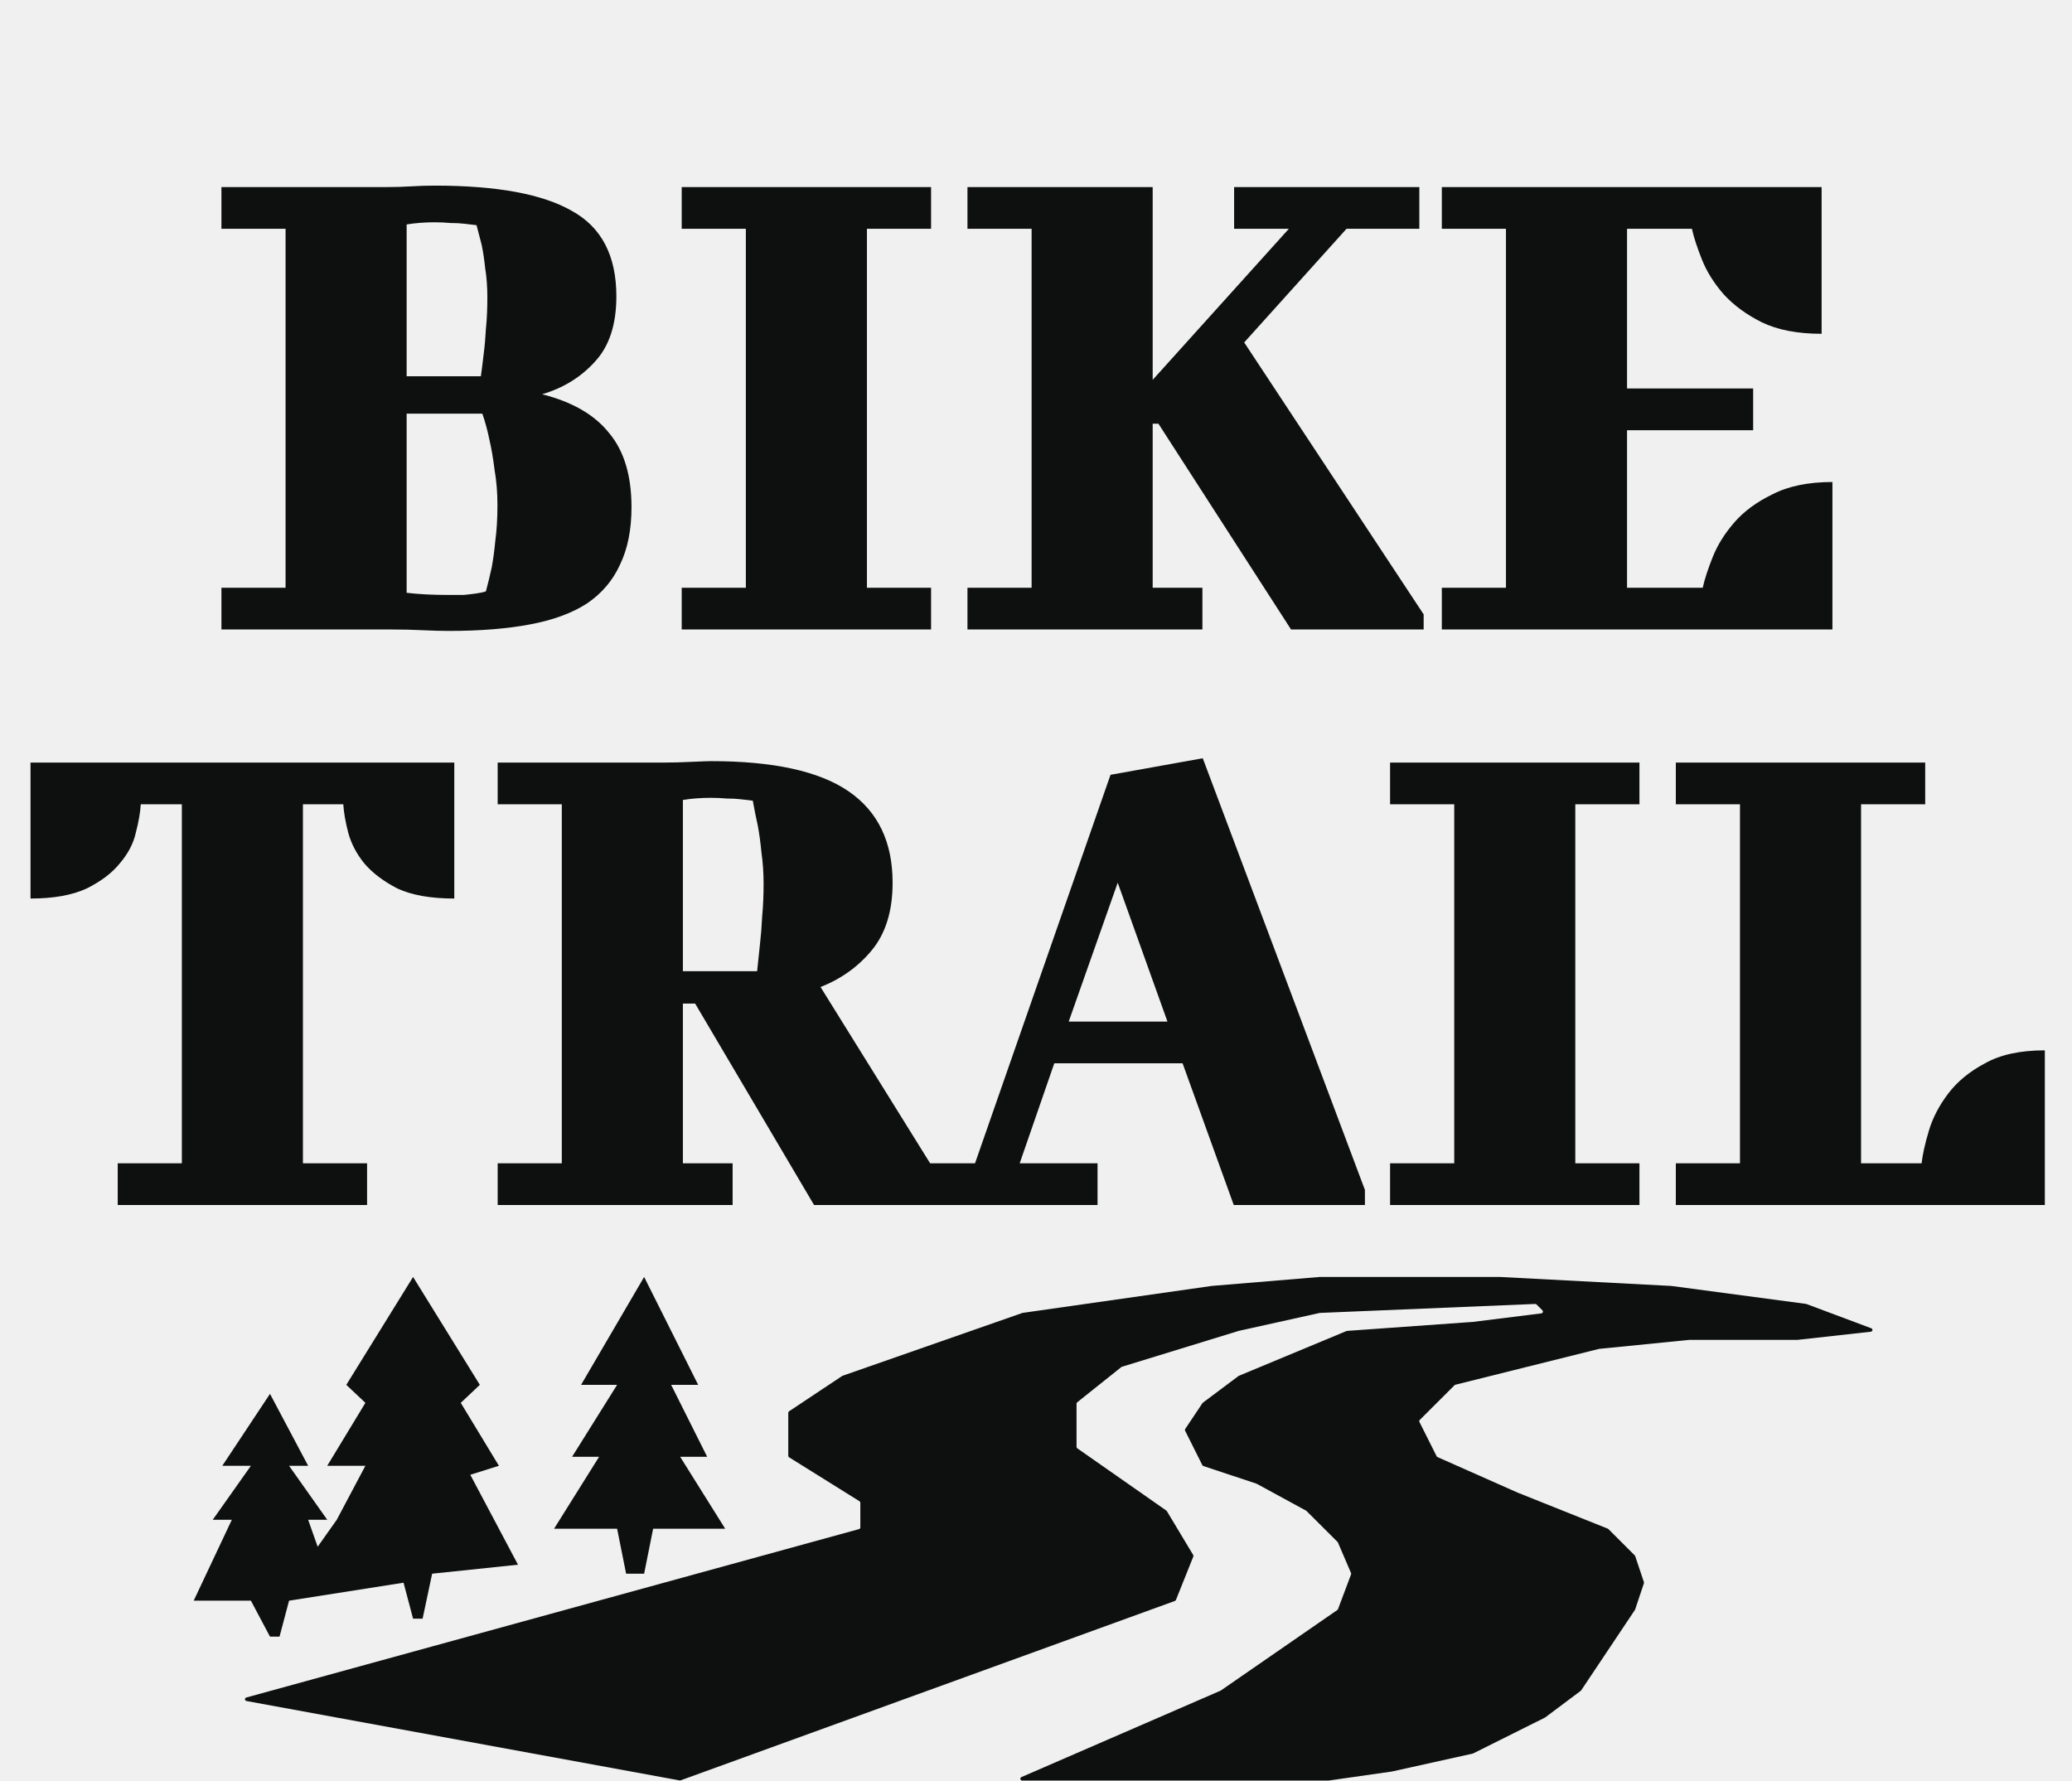
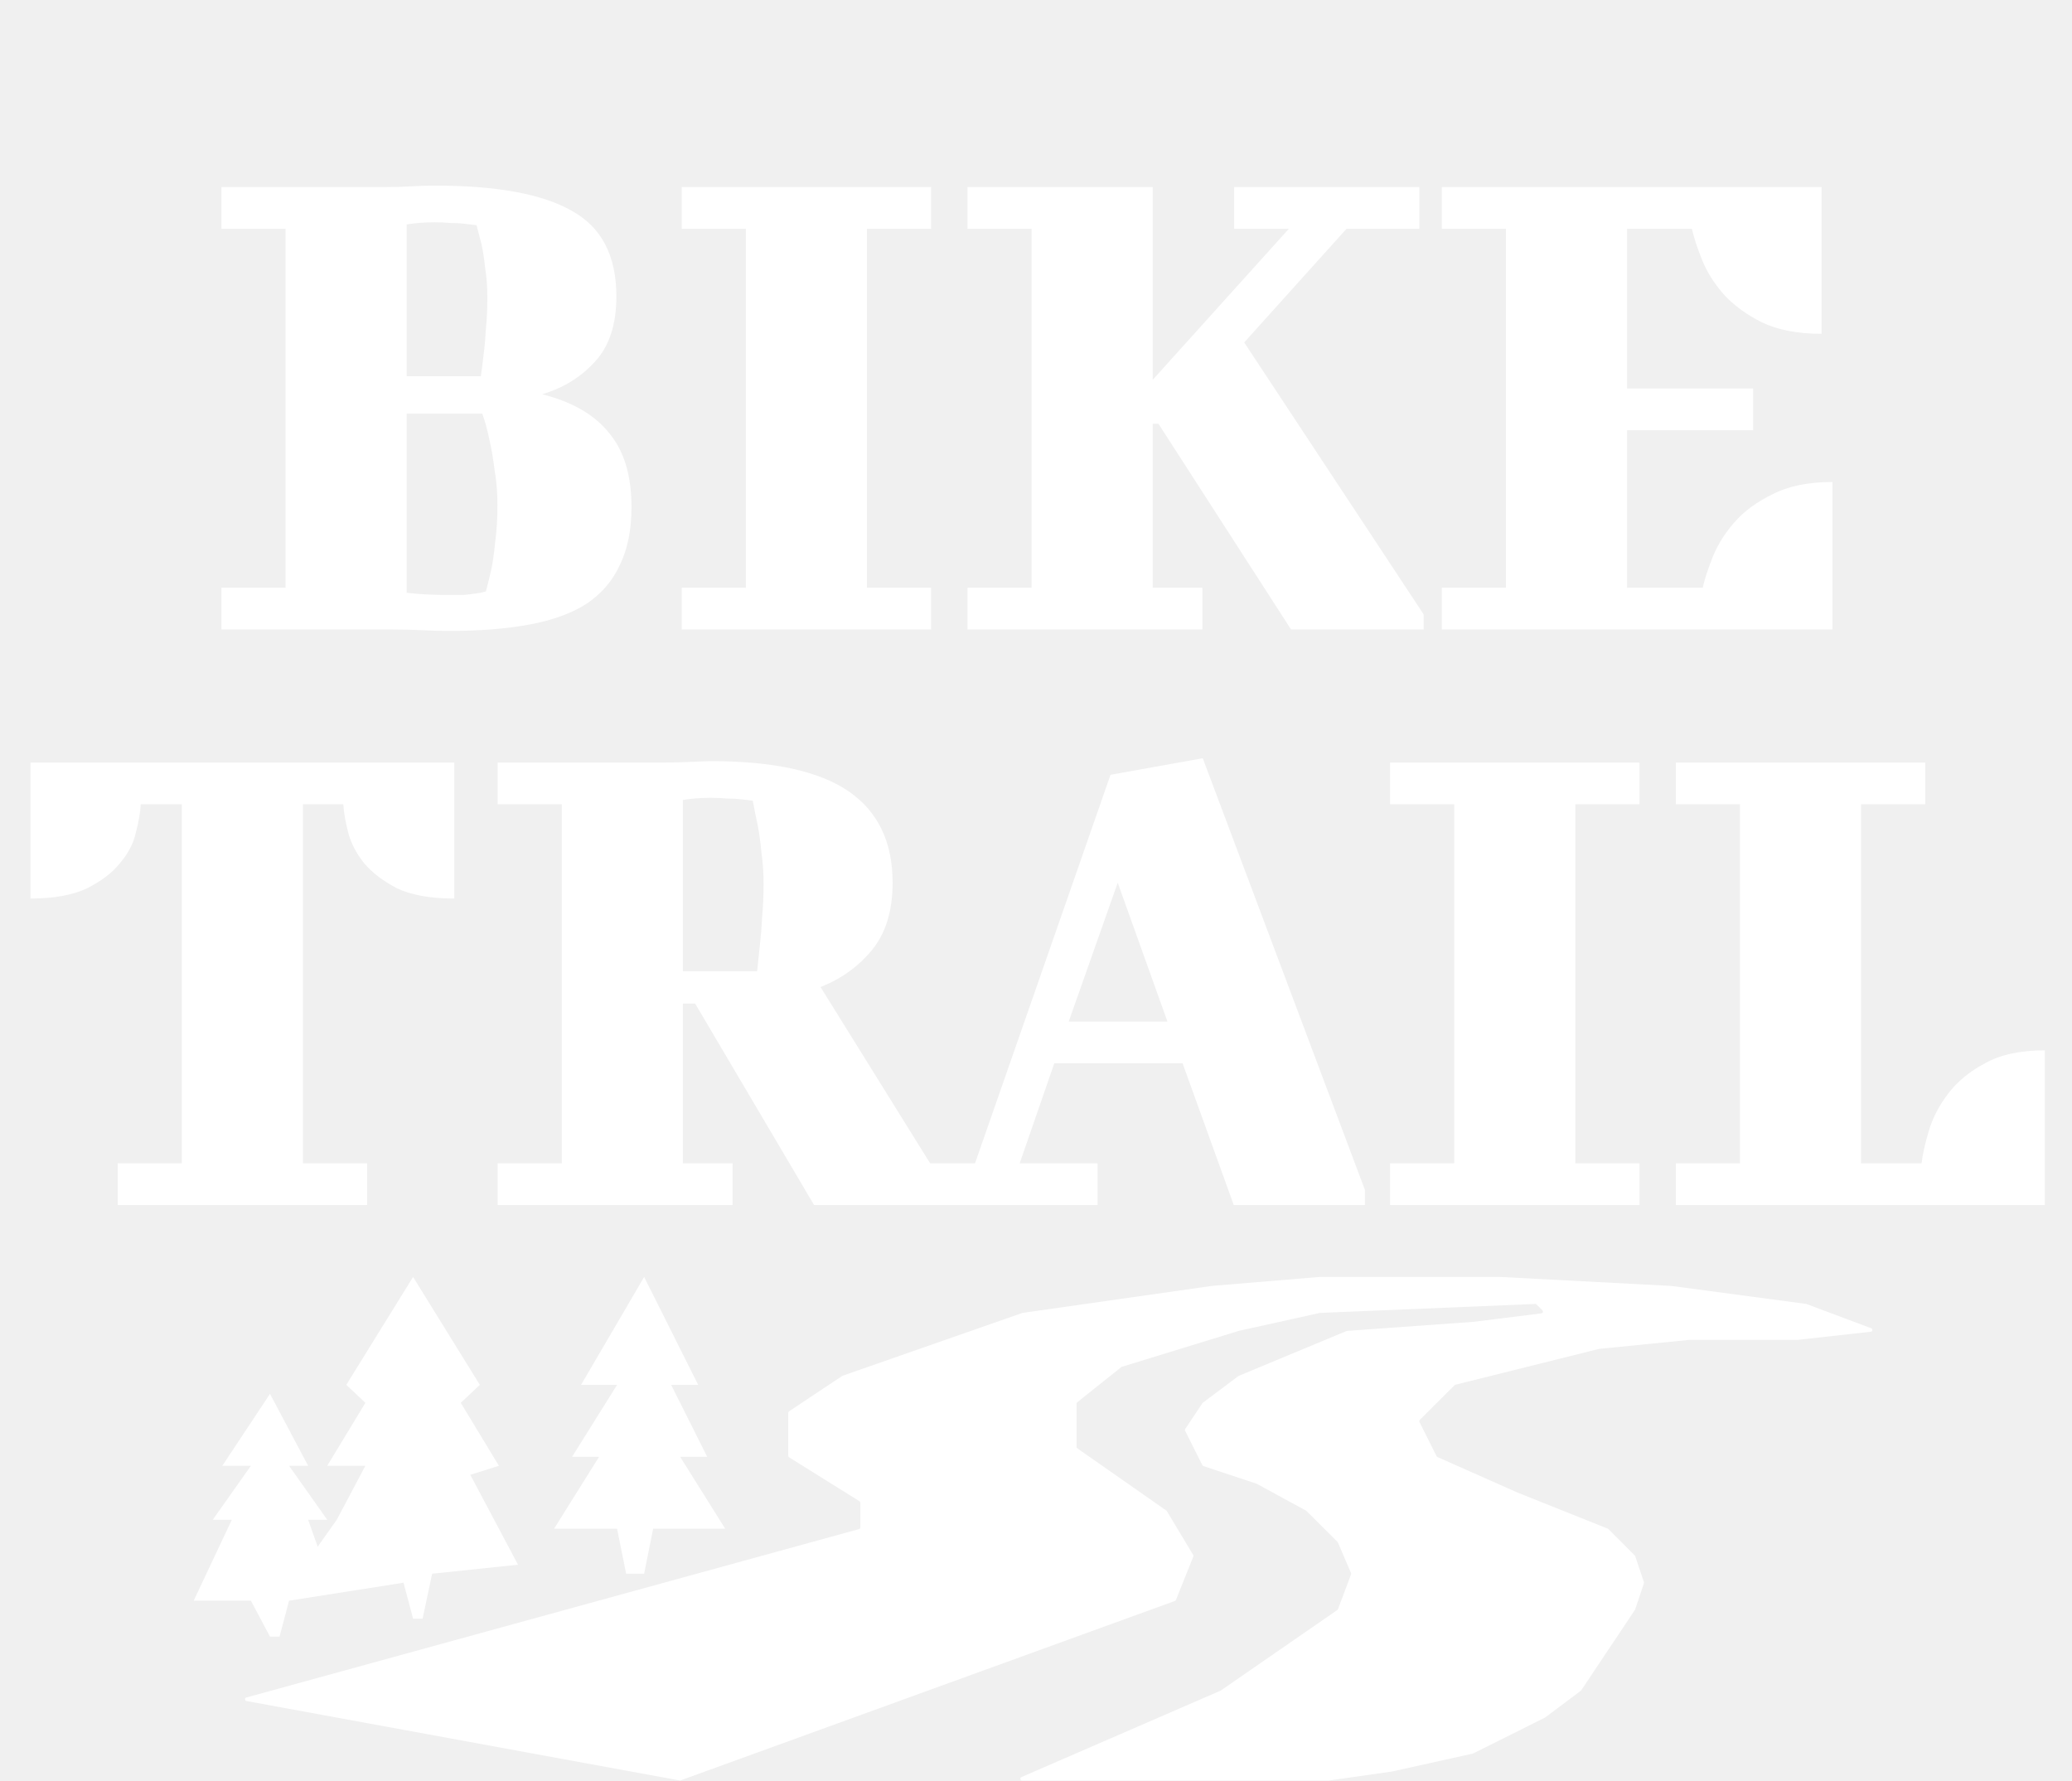
<svg xmlns="http://www.w3.org/2000/svg" width="128" height="110" viewBox="0 0 128 110" fill="none">
-   <path d="M17.641 36.311V14.133H13.679V11.556H23.919C24.453 11.556 24.957 11.541 25.432 11.511C25.907 11.482 26.382 11.467 26.857 11.467C30.686 11.467 33.506 11.985 35.316 13.022C37.157 14.03 38.077 15.793 38.077 18.311C38.077 20.059 37.631 21.408 36.741 22.356C35.88 23.304 34.797 23.971 33.491 24.356C35.361 24.83 36.741 25.63 37.631 26.756C38.551 27.852 39.012 29.378 39.012 31.334C39.012 32.726 38.774 33.911 38.299 34.889C37.854 35.867 37.171 36.667 36.251 37.289C35.331 37.882 34.159 38.311 32.734 38.578C31.309 38.845 29.647 38.978 27.748 38.978C27.243 38.978 26.694 38.963 26.1 38.934C25.507 38.904 24.869 38.889 24.186 38.889H13.679V36.311H17.641ZM25.121 25.556V36.622C25.863 36.711 26.738 36.756 27.748 36.756C28.074 36.756 28.371 36.756 28.638 36.756C28.935 36.726 29.187 36.697 29.395 36.667C29.632 36.637 29.84 36.593 30.018 36.533C30.137 36.089 30.256 35.6 30.374 35.067C30.463 34.593 30.538 34.045 30.597 33.422C30.686 32.77 30.73 32.03 30.73 31.2C30.73 30.43 30.671 29.704 30.552 29.022C30.463 28.311 30.359 27.704 30.241 27.2C30.122 26.608 29.974 26.059 29.796 25.556H25.121ZM26.857 13.733C26.234 13.733 25.655 13.778 25.121 13.867V23.245H29.706C29.766 22.83 29.825 22.356 29.885 21.822C29.944 21.378 29.988 20.874 30.018 20.311C30.078 19.719 30.107 19.082 30.107 18.4C30.107 17.719 30.063 17.111 29.974 16.578C29.914 16.015 29.84 15.526 29.751 15.111C29.632 14.667 29.529 14.267 29.439 13.911C29.232 13.882 28.979 13.852 28.683 13.822C28.445 13.793 28.163 13.778 27.837 13.778C27.51 13.748 27.184 13.733 26.857 13.733ZM57.518 11.556V14.133H53.556V36.311H57.518V38.889H42.113V36.311H46.076V14.133H42.113V11.556H57.518ZM87.948 38.889H79.756L71.564 26.178H71.208V36.311H74.28V38.889H59.766V36.311H63.728V14.133H59.766V11.556H71.208V23.467L79.622 14.133H76.239V11.556H87.681V14.133H83.184L76.862 21.156L87.948 37.956V38.889ZM112.532 11.556V20.622C111.049 20.622 109.817 20.385 108.838 19.911C107.888 19.437 107.101 18.859 106.478 18.178C105.884 17.497 105.439 16.785 105.142 16.045C104.846 15.304 104.638 14.667 104.519 14.133H100.512V24H108.303V26.578H100.512V36.311H105.187C105.306 35.778 105.513 35.141 105.81 34.4C106.107 33.659 106.552 32.948 107.146 32.267C107.739 31.585 108.526 31.008 109.505 30.534C110.485 30.03 111.717 29.778 113.2 29.778V38.889H89.07V36.311H93.032V14.133H89.07V11.556H112.532Z" fill="#0E1010" />
-   <path d="M28.064 47.111V55.511C26.609 55.511 25.437 55.303 24.546 54.889C23.686 54.444 23.003 53.926 22.498 53.333C22.023 52.741 21.697 52.118 21.519 51.467C21.341 50.785 21.237 50.192 21.207 49.689H18.714V71.867H22.677V74.444H7.272V71.867H11.234V49.689H8.697C8.667 50.192 8.563 50.785 8.385 51.467C8.237 52.118 7.91 52.741 7.405 53.333C6.931 53.926 6.248 54.444 5.357 54.889C4.467 55.303 3.309 55.511 1.885 55.511V47.111H28.064ZM34.706 71.867V49.689H30.744V47.111H40.984C41.518 47.111 42.097 47.096 42.72 47.066C43.373 47.037 43.774 47.022 43.922 47.022C47.781 47.022 50.615 47.644 52.426 48.889C54.237 50.133 55.142 52.015 55.142 54.533C55.142 56.281 54.711 57.674 53.851 58.711C53.02 59.718 51.966 60.474 50.69 60.978L58.481 73.511V74.444H50.289L42.943 62H42.186V71.867H45.258V74.444H30.744V71.867H34.706ZM43.922 49.289C43.299 49.289 42.72 49.333 42.186 49.422V60H46.772C46.831 59.467 46.891 58.904 46.95 58.311C47.009 57.807 47.054 57.244 47.083 56.622C47.143 55.97 47.172 55.303 47.172 54.622C47.172 53.941 47.128 53.289 47.039 52.666C46.98 52.044 46.905 51.496 46.816 51.022C46.697 50.489 46.594 49.97 46.505 49.467C46.297 49.437 46.045 49.407 45.748 49.378C45.51 49.348 45.228 49.333 44.902 49.333C44.575 49.303 44.249 49.289 43.922 49.289ZM60.233 71.867L68.603 47.867L74.302 46.844L84.319 73.511V74.444H76.216L73.055 65.689H65.13L62.993 71.867H67.802V74.444H57.25V71.867H60.233ZM66.021 63.111H72.12L69.048 54.533L66.021 63.111ZM101.279 47.111V49.689H97.316V71.867H101.279V74.444H85.874V71.867H89.837V49.689H85.874V47.111H101.279ZM103.526 74.444V71.867H107.489V49.689H103.526V47.111H118.931V49.689H114.969V71.867H118.709C118.768 71.333 118.916 70.666 119.154 69.867C119.391 69.067 119.792 68.296 120.356 67.555C120.919 66.815 121.676 66.192 122.627 65.689C123.576 65.155 124.808 64.889 126.322 64.889V74.444H103.526Z" fill="#0E1010" />
-   <path d="M21.393 85.555L25.518 78.889L29.643 85.555L28.464 86.666L30.821 90.555L29.053 91.111L32 96.666L26.696 97.222L26.107 100H25.518L24.929 97.778L17.857 98.889L17.268 101.111H16.679L15.5 98.889H11.965L14.322 93.889H13.143L15.5 90.555H13.733L16.679 86.111L19.036 90.555H17.857L20.215 93.889H19.036L19.625 95.555L20.804 93.889L22.572 90.555H20.215L22.572 86.666L21.393 85.555Z" fill="#0E1010" />
-   <path d="M35.896 85.555L39.792 78.889L43.131 85.555H41.461L43.687 90H42.018L44.8 94.444H40.348L39.792 97.222H38.679L38.122 94.444H34.227L37.009 90H35.34L38.122 85.555H35.896Z" fill="#0E1010" />
-   <path d="M53.066 94.467C53.114 94.454 53.148 94.41 53.148 94.36V92.839C53.148 92.801 53.128 92.765 53.096 92.745L48.748 90.032C48.716 90.012 48.696 89.977 48.696 89.938V87.281C48.696 87.244 48.714 87.21 48.745 87.189L52.023 85.008C52.031 85.002 52.039 84.998 52.048 84.995L63.155 81.114C63.162 81.112 63.169 81.11 63.176 81.109L74.852 79.444L81.531 78.889H92.661L103.235 79.444L111.571 80.554C111.578 80.555 111.587 80.557 111.595 80.56L115.599 82.059C115.709 82.1 115.689 82.26 115.572 82.273L111.026 82.778H104.348L98.791 83.332C98.785 83.333 98.78 83.334 98.775 83.335L89.908 85.548C89.889 85.553 89.871 85.563 89.857 85.577L87.709 87.721C87.675 87.755 87.667 87.806 87.688 87.849L88.748 89.964C88.759 89.987 88.778 90.006 88.802 90.016L93.774 92.222L99.318 94.436C99.332 94.441 99.345 94.45 99.356 94.46L100.99 96.092C101.003 96.105 101.012 96.119 101.017 96.136L101.554 97.742C101.561 97.765 101.561 97.79 101.554 97.813L101.014 99.43C101.01 99.439 101.006 99.448 101.001 99.457L99.896 101.111L97.68 104.428C97.673 104.439 97.665 104.448 97.654 104.456L95.452 106.105C95.446 106.109 95.441 106.112 95.435 106.115L91.004 108.327C90.996 108.331 90.987 108.334 90.978 108.336L85.983 109.444L82.095 109.999C82.09 109.999 82.085 110 82.079 110H76.522H72.07H63.144C63.023 110 62.989 109.835 63.1 109.787L75.399 104.449C75.406 104.446 75.412 104.442 75.418 104.438L82.615 99.464C82.634 99.451 82.648 99.433 82.656 99.412L83.463 97.264C83.473 97.237 83.472 97.207 83.461 97.181L82.652 95.294C82.647 95.281 82.639 95.269 82.628 95.259L80.707 93.344C80.7 93.337 80.691 93.331 80.682 93.326L77.644 91.671C77.638 91.668 77.632 91.665 77.626 91.663L74.34 90.57C74.311 90.561 74.288 90.541 74.275 90.514L73.212 88.391C73.194 88.355 73.197 88.313 73.219 88.279L74.285 86.682C74.292 86.672 74.301 86.663 74.311 86.655L76.511 85.008C76.518 85.003 76.526 84.998 76.535 84.995L83.183 82.229C83.195 82.224 83.206 82.222 83.218 82.221L90.992 81.666L95.218 81.139C95.31 81.128 95.348 81.016 95.283 80.95L94.922 80.59C94.9 80.568 94.87 80.556 94.838 80.557L81.54 81.111C81.534 81.111 81.527 81.112 81.521 81.113L76.522 82.222L69.307 84.438C69.294 84.442 69.282 84.449 69.271 84.457L66.546 86.633C66.52 86.654 66.504 86.686 66.504 86.72V89.386C66.504 89.423 66.522 89.457 66.552 89.477L72.05 93.32C72.063 93.328 72.074 93.34 72.082 93.353L73.711 96.064C73.729 96.093 73.732 96.13 73.719 96.162L72.645 98.843C72.633 98.872 72.609 98.895 72.579 98.906L42.046 109.989C42.027 109.996 42.007 109.998 41.988 109.994L15.226 105.087C15.11 105.066 15.102 104.902 15.216 104.871L53.066 94.467Z" fill="#0E1010" />
+   <path d="M17.641 36.311V14.133H13.679V11.556H23.919C24.453 11.556 24.957 11.541 25.432 11.511C25.907 11.482 26.382 11.467 26.857 11.467C30.686 11.467 33.506 11.985 35.316 13.022C37.157 14.03 38.077 15.793 38.077 18.311C38.077 20.059 37.631 21.408 36.741 22.356C35.88 23.304 34.797 23.971 33.491 24.356C35.361 24.83 36.741 25.63 37.631 26.756C38.551 27.852 39.012 29.378 39.012 31.334C39.012 32.726 38.774 33.911 38.299 34.889C37.854 35.867 37.171 36.667 36.251 37.289C35.331 37.882 34.159 38.311 32.734 38.578C31.309 38.845 29.647 38.978 27.748 38.978C27.243 38.978 26.694 38.963 26.1 38.934C25.507 38.904 24.869 38.889 24.186 38.889H13.679V36.311H17.641ZM25.121 25.556V36.622C25.863 36.711 26.738 36.756 27.748 36.756C28.074 36.756 28.371 36.756 28.638 36.756C28.935 36.726 29.187 36.697 29.395 36.667C29.632 36.637 29.84 36.593 30.018 36.533C30.137 36.089 30.256 35.6 30.374 35.067C30.463 34.593 30.538 34.045 30.597 33.422C30.686 32.77 30.73 32.03 30.73 31.2C30.73 30.43 30.671 29.704 30.552 29.022C30.463 28.311 30.359 27.704 30.241 27.2C30.122 26.608 29.974 26.059 29.796 25.556H25.121ZM26.857 13.733C26.234 13.733 25.655 13.778 25.121 13.867V23.245H29.706C29.766 22.83 29.825 22.356 29.885 21.822C29.944 21.378 29.988 20.874 30.018 20.311C30.078 19.719 30.107 19.082 30.107 18.4C30.107 17.719 30.063 17.111 29.974 16.578C29.914 16.015 29.84 15.526 29.751 15.111C29.632 14.667 29.529 14.267 29.439 13.911C29.232 13.882 28.979 13.852 28.683 13.822C28.445 13.793 28.163 13.778 27.837 13.778C27.51 13.748 27.184 13.733 26.857 13.733ZM57.518 11.556V14.133H53.556V36.311H57.518V38.889H42.113V36.311H46.076V14.133H42.113V11.556H57.518ZM87.948 38.889H79.756L71.564 26.178H71.208V36.311H74.28V38.889H59.766V36.311H63.728V14.133H59.766V11.556H71.208V23.467L79.622 14.133H76.239V11.556H87.681V14.133H83.184L76.862 21.156L87.948 37.956V38.889ZM112.532 11.556V20.622C111.049 20.622 109.817 20.385 108.838 19.911C107.888 19.437 107.101 18.859 106.478 18.178C105.884 17.497 105.439 16.785 105.142 16.045C104.846 15.304 104.638 14.667 104.519 14.133H100.512V24H108.303V26.578H100.512V36.311H105.187C105.306 35.778 105.513 35.141 105.81 34.4C106.107 33.659 106.552 32.948 107.146 32.267C107.739 31.585 108.526 31.008 109.505 30.534C110.485 30.03 111.717 29.778 113.2 29.778V38.889H89.07V36.311H93.032V14.133H89.07V11.556H112.532Z" fill="#FFFFFF" />
+   <path d="M28.064 47.111V55.511C26.609 55.511 25.437 55.303 24.546 54.889C23.686 54.444 23.003 53.926 22.498 53.333C22.023 52.741 21.697 52.118 21.519 51.467C21.341 50.785 21.237 50.192 21.207 49.689H18.714V71.867H22.677V74.444H7.272V71.867H11.234V49.689H8.697C8.667 50.192 8.563 50.785 8.385 51.467C8.237 52.118 7.91 52.741 7.405 53.333C6.931 53.926 6.248 54.444 5.357 54.889C4.467 55.303 3.309 55.511 1.885 55.511V47.111H28.064ZM34.706 71.867V49.689H30.744V47.111H40.984C41.518 47.111 42.097 47.096 42.72 47.066C43.373 47.037 43.774 47.022 43.922 47.022C47.781 47.022 50.615 47.644 52.426 48.889C54.237 50.133 55.142 52.015 55.142 54.533C55.142 56.281 54.711 57.674 53.851 58.711C53.02 59.718 51.966 60.474 50.69 60.978L58.481 73.511V74.444H50.289L42.943 62H42.186V71.867H45.258V74.444H30.744V71.867H34.706ZM43.922 49.289C43.299 49.289 42.72 49.333 42.186 49.422V60H46.772C46.831 59.467 46.891 58.904 46.95 58.311C47.009 57.807 47.054 57.244 47.083 56.622C47.143 55.97 47.172 55.303 47.172 54.622C47.172 53.941 47.128 53.289 47.039 52.666C46.98 52.044 46.905 51.496 46.816 51.022C46.697 50.489 46.594 49.97 46.505 49.467C46.297 49.437 46.045 49.407 45.748 49.378C45.51 49.348 45.228 49.333 44.902 49.333C44.575 49.303 44.249 49.289 43.922 49.289ZM60.233 71.867L68.603 47.867L74.302 46.844L84.319 73.511V74.444H76.216L73.055 65.689H65.13L62.993 71.867H67.802V74.444H57.25V71.867H60.233ZM66.021 63.111H72.12L69.048 54.533L66.021 63.111ZM101.279 47.111V49.689H97.316V71.867H101.279V74.444H85.874V71.867H89.837V49.689H85.874V47.111H101.279ZM103.526 74.444V71.867H107.489V49.689H103.526V47.111H118.931V49.689H114.969V71.867H118.709C118.768 71.333 118.916 70.666 119.154 69.867C119.391 69.067 119.792 68.296 120.356 67.555C120.919 66.815 121.676 66.192 122.627 65.689C123.576 65.155 124.808 64.889 126.322 64.889V74.444H103.526Z" fill="#FFFFFF" />
+   <path d="M21.393 85.555L25.518 78.889L29.643 85.555L28.464 86.666L30.821 90.555L29.053 91.111L32 96.666L26.696 97.222L26.107 100H25.518L24.929 97.778L17.857 98.889L17.268 101.111H16.679L15.5 98.889H11.965L14.322 93.889H13.143L15.5 90.555H13.733L16.679 86.111L19.036 90.555H17.857L20.215 93.889H19.036L19.625 95.555L20.804 93.889L22.572 90.555H20.215L22.572 86.666L21.393 85.555Z" fill="#FFFFFF" />
+   <path d="M35.896 85.555L39.792 78.889L43.131 85.555H41.461L43.687 90H42.018L44.8 94.444H40.348L39.792 97.222H38.679L38.122 94.444H34.227L37.009 90H35.34L38.122 85.555H35.896Z" fill="#FFFFFF" />
+   <path d="M53.066 94.467C53.114 94.454 53.148 94.41 53.148 94.36V92.839C53.148 92.801 53.128 92.765 53.096 92.745L48.748 90.032C48.716 90.012 48.696 89.977 48.696 89.938V87.281C48.696 87.244 48.714 87.21 48.745 87.189L52.023 85.008C52.031 85.002 52.039 84.998 52.048 84.995L63.155 81.114C63.162 81.112 63.169 81.11 63.176 81.109L74.852 79.444L81.531 78.889H92.661L103.235 79.444L111.571 80.554C111.578 80.555 111.587 80.557 111.595 80.56L115.599 82.059C115.709 82.1 115.689 82.26 115.572 82.273L111.026 82.778H104.348L98.791 83.332C98.785 83.333 98.78 83.334 98.775 83.335L89.908 85.548C89.889 85.553 89.871 85.563 89.857 85.577L87.709 87.721C87.675 87.755 87.667 87.806 87.688 87.849L88.748 89.964C88.759 89.987 88.778 90.006 88.802 90.016L93.774 92.222L99.318 94.436C99.332 94.441 99.345 94.45 99.356 94.46L100.99 96.092C101.003 96.105 101.012 96.119 101.017 96.136L101.554 97.742C101.561 97.765 101.561 97.79 101.554 97.813L101.014 99.43C101.01 99.439 101.006 99.448 101.001 99.457L99.896 101.111L97.68 104.428C97.673 104.439 97.665 104.448 97.654 104.456L95.452 106.105C95.446 106.109 95.441 106.112 95.435 106.115L91.004 108.327C90.996 108.331 90.987 108.334 90.978 108.336L85.983 109.444L82.095 109.999C82.09 109.999 82.085 110 82.079 110H76.522H72.07H63.144C63.023 110 62.989 109.835 63.1 109.787L75.399 104.449C75.406 104.446 75.412 104.442 75.418 104.438L82.615 99.464C82.634 99.451 82.648 99.433 82.656 99.412L83.463 97.264C83.473 97.237 83.472 97.207 83.461 97.181L82.652 95.294C82.647 95.281 82.639 95.269 82.628 95.259L80.707 93.344C80.7 93.337 80.691 93.331 80.682 93.326L77.644 91.671C77.638 91.668 77.632 91.665 77.626 91.663L74.34 90.57C74.311 90.561 74.288 90.541 74.275 90.514L73.212 88.391C73.194 88.355 73.197 88.313 73.219 88.279L74.285 86.682C74.292 86.672 74.301 86.663 74.311 86.655L76.511 85.008C76.518 85.003 76.526 84.998 76.535 84.995L83.183 82.229C83.195 82.224 83.206 82.222 83.218 82.221L90.992 81.666L95.218 81.139C95.31 81.128 95.348 81.016 95.283 80.95L94.922 80.59C94.9 80.568 94.87 80.556 94.838 80.557L81.54 81.111C81.534 81.111 81.527 81.112 81.521 81.113L76.522 82.222L69.307 84.438C69.294 84.442 69.282 84.449 69.271 84.457L66.546 86.633C66.52 86.654 66.504 86.686 66.504 86.72V89.386C66.504 89.423 66.522 89.457 66.552 89.477L72.05 93.32C72.063 93.328 72.074 93.34 72.082 93.353L73.711 96.064C73.729 96.093 73.732 96.13 73.719 96.162L72.645 98.843C72.633 98.872 72.609 98.895 72.579 98.906L42.046 109.989C42.027 109.996 42.007 109.998 41.988 109.994L15.226 105.087C15.11 105.066 15.102 104.902 15.216 104.871L53.066 94.467Z" fill="#FFFFFF" />
</svg>
